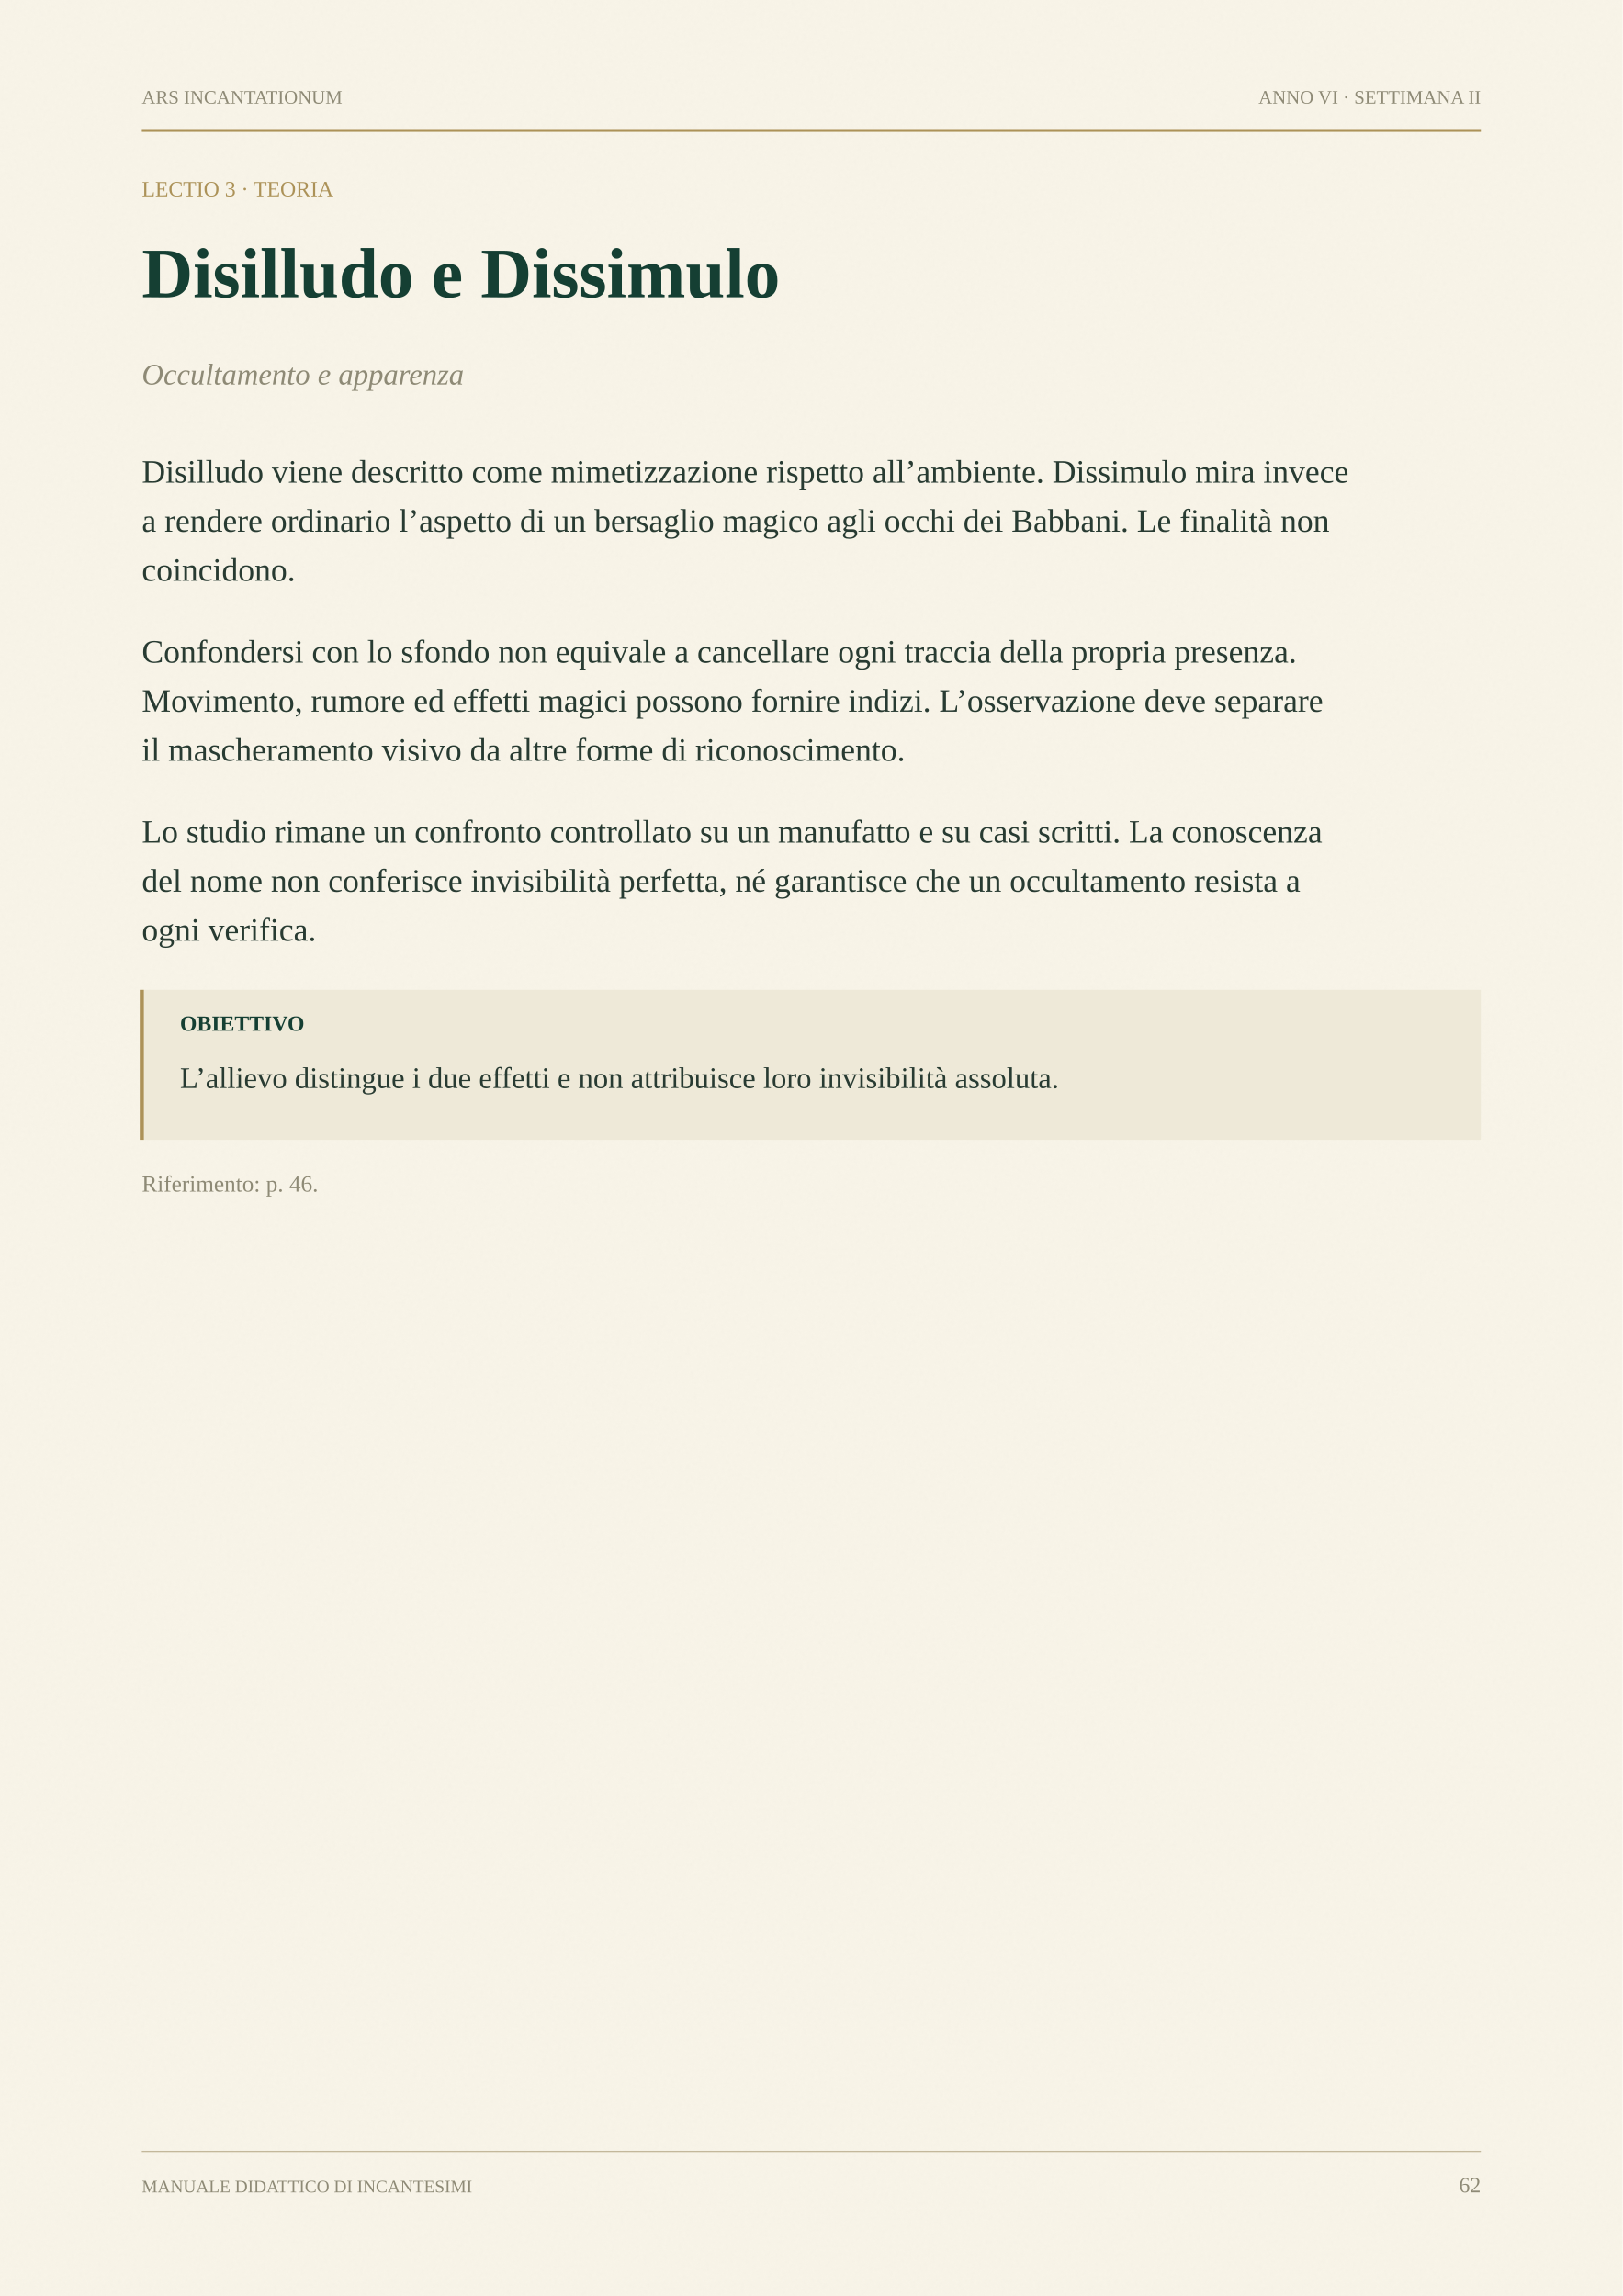
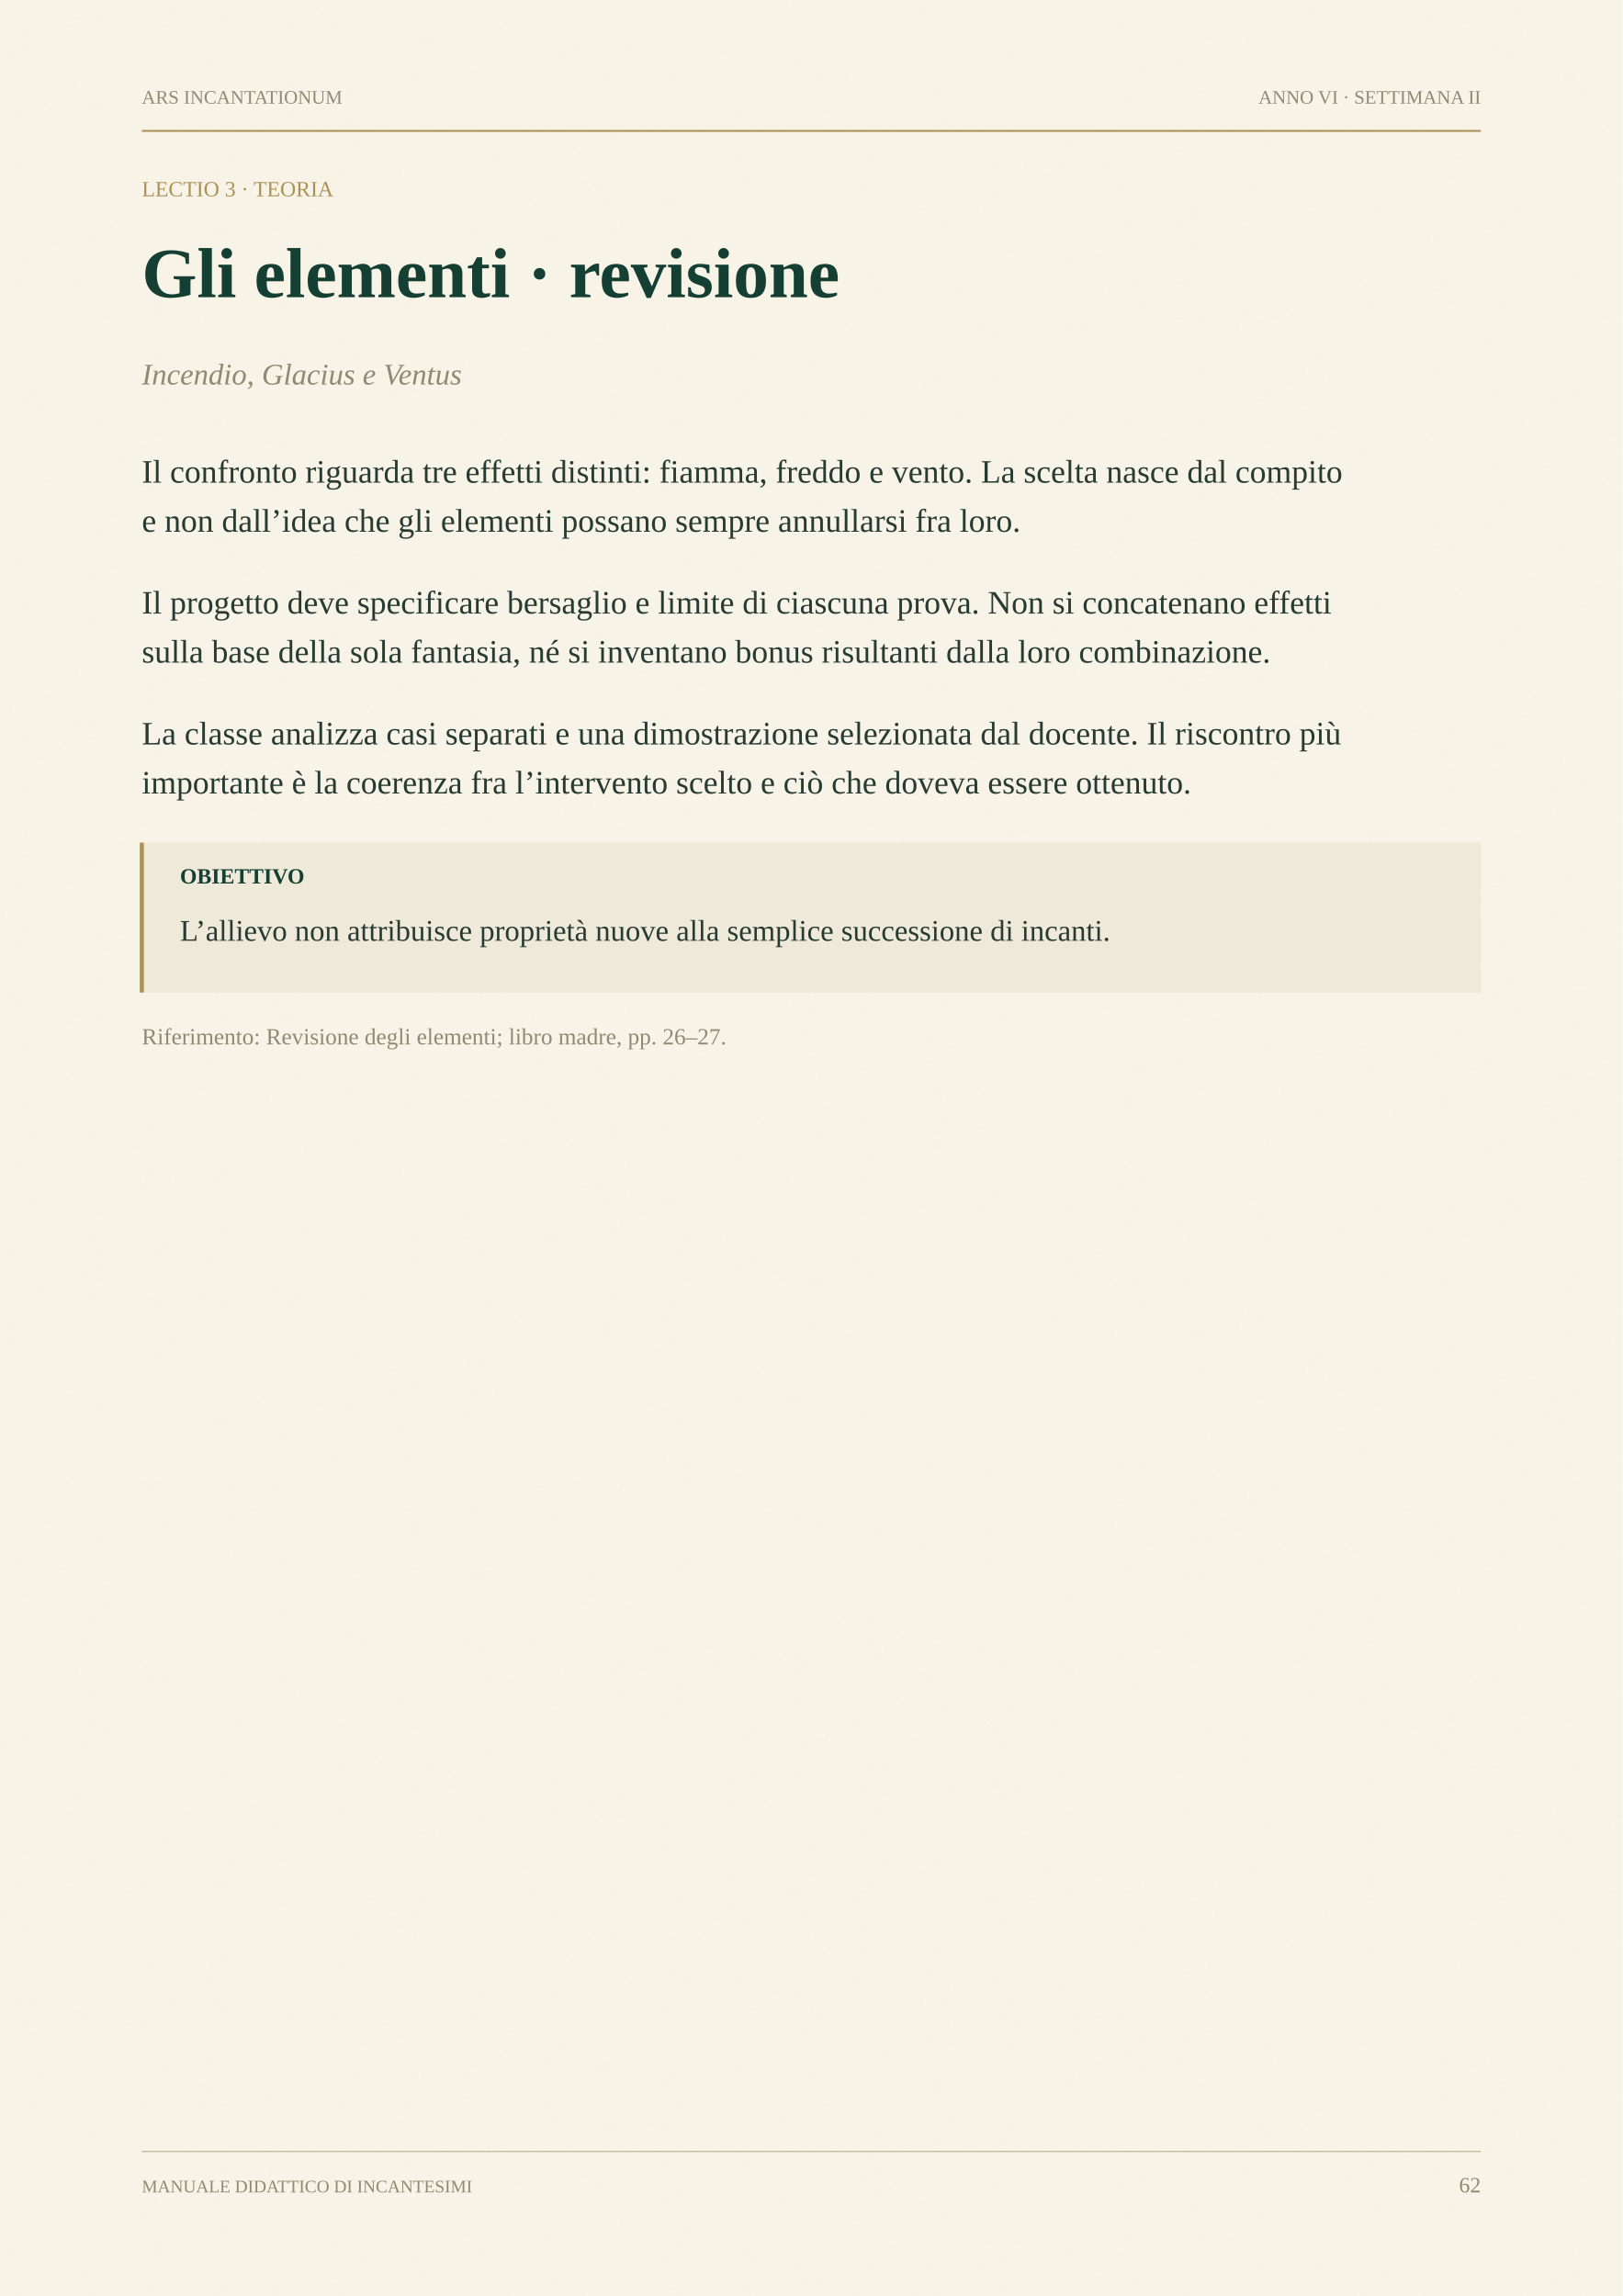
<svg xmlns="http://www.w3.org/2000/svg" width="595" height="842" viewBox="0 0 595 842">
  <defs>
    <filter id="grain">
      <feTurbulence type="fractalNoise" baseFrequency=".7" numOctaves="3" stitchTiles="stitch" />
      <feColorMatrix type="saturate" values="0" />
    </filter>
    <pattern id="paper" width="595" height="842" patternUnits="userSpaceOnUse">
      <rect width="595" height="842" filter="url(#grain)" opacity=".17" />
    </pattern>
    <linearGradient id="leather">
      <stop stop-color="#072a22" />
      <stop offset=".12" stop-color="#19483b" />
      <stop offset=".6" stop-color="#103c30" />
      <stop offset="1" stop-color="#05261e" />
    </linearGradient>
  </defs>
  <rect width="595" height="842" fill="#f8f4e8" />
  <rect width="595" height="842" fill="url(#paper)" opacity=".17" />
  <text x="52" y="38" font-family="Georgia, Times New Roman, serif" font-size="7" fill="#8e8a76">ARS INCANTATIONUM</text>
  <text x="543" y="38" font-family="Georgia, Times New Roman, serif" font-size="7" fill="#8e8a76" text-anchor="end">ANNO VI · SETTIMANA II</text>
  <text x="52" y="72" font-family="Georgia, Times New Roman, serif" font-size="8" fill="#ac9258">LECTIO 3 · TEORIA</text>
  <path d="M52 48H543" stroke="#ac9258" stroke-width=".7" />
-   <text x="52" y="109" font-family="Georgia, Times New Roman, serif" font-size="26" fill="#153f33" font-weight="bold">Disilludo e Dissimulo</text>
-   <text x="52" y="141" font-family="Georgia, Times New Roman, serif" font-size="11" fill="#8e8a76" font-style="italic">Occultamento e apparenza</text>
-   <text x="52" y="177" font-family="Georgia, Times New Roman, serif" font-size="12" fill="#283b32">Disilludo viene descritto come mimetizzazione rispetto all’ambiente. Dissimulo mira invece</text>
-   <text x="52" y="195" font-family="Georgia, Times New Roman, serif" font-size="12" fill="#283b32">a rendere ordinario l’aspetto di un bersaglio magico agli occhi dei Babbani. Le finalità non</text>
-   <text x="52" y="213" font-family="Georgia, Times New Roman, serif" font-size="12" fill="#283b32">coincidono.</text>
-   <text x="52" y="243" font-family="Georgia, Times New Roman, serif" font-size="12" fill="#283b32">Confondersi con lo sfondo non equivale a cancellare ogni traccia della propria presenza.</text>
-   <text x="52" y="261" font-family="Georgia, Times New Roman, serif" font-size="12" fill="#283b32">Movimento, rumore ed effetti magici possono fornire indizi. L’osservazione deve separare</text>
-   <text x="52" y="279" font-family="Georgia, Times New Roman, serif" font-size="12" fill="#283b32">il mascheramento visivo da altre forme di riconoscimento.</text>
-   <text x="52" y="309" font-family="Georgia, Times New Roman, serif" font-size="12" fill="#283b32">Lo studio rimane un confronto controllato su un manufatto e su casi scritti. La conoscenza</text>
-   <text x="52" y="327" font-family="Georgia, Times New Roman, serif" font-size="12" fill="#283b32">del nome non conferisce invisibilità perfetta, né garantisce che un occultamento resista a</text>
-   <text x="52" y="345" font-family="Georgia, Times New Roman, serif" font-size="12" fill="#283b32">ogni verifica.</text>
-   <rect x="52" y="363" width="491" height="55" fill="#eee9d8" />
-   <path d="M52 363v55" stroke="#ac9258" stroke-width="1.5" />
-   <text x="66" y="378" font-family="Georgia, Times New Roman, serif" font-size="8" fill="#153f33" font-weight="bold">OBIETTIVO</text>
-   <text x="66" y="399" font-family="Georgia, Times New Roman, serif" font-size="11" fill="#283b32">L’allievo distingue i due effetti e non attribuisce loro invisibilità assoluta.</text>
-   <text x="52" y="437" font-family="Georgia, Times New Roman, serif" font-size="8.5" fill="#8e8a76">Riferimento: p. 46.</text>
+   <text x="52" y="109" font-family="Georgia, Times New Roman, serif" font-size="26" fill="#153f33" font-weight="bold">Gli elementi · revisione</text>
+   <text x="52" y="141" font-family="Georgia, Times New Roman, serif" font-size="11" fill="#8e8a76" font-style="italic">Incendio, Glacius e Ventus</text>
+   <text x="52" y="177" font-family="Georgia, Times New Roman, serif" font-size="12" fill="#283b32">Il confronto riguarda tre effetti distinti: fiamma, freddo e vento. La scelta nasce dal compito</text>
+   <text x="52" y="195" font-family="Georgia, Times New Roman, serif" font-size="12" fill="#283b32">e non dall’idea che gli elementi possano sempre annullarsi fra loro.</text>
+   <text x="52" y="225" font-family="Georgia, Times New Roman, serif" font-size="12" fill="#283b32">Il progetto deve specificare bersaglio e limite di ciascuna prova. Non si concatenano effetti</text>
+   <text x="52" y="243" font-family="Georgia, Times New Roman, serif" font-size="12" fill="#283b32">sulla base della sola fantasia, né si inventano bonus risultanti dalla loro combinazione.</text>
+   <text x="52" y="273" font-family="Georgia, Times New Roman, serif" font-size="12" fill="#283b32">La classe analizza casi separati e una dimostrazione selezionata dal docente. Il riscontro più</text>
+   <text x="52" y="291" font-family="Georgia, Times New Roman, serif" font-size="12" fill="#283b32">importante è la coerenza fra l’intervento scelto e ciò che doveva essere ottenuto.</text>
+   <rect x="52" y="309" width="491" height="55" fill="#eee9d8" />
+   <path d="M52 309v55" stroke="#ac9258" stroke-width="1.5" />
+   <text x="66" y="324" font-family="Georgia, Times New Roman, serif" font-size="8" fill="#153f33" font-weight="bold">OBIETTIVO</text>
+   <text x="66" y="345" font-family="Georgia, Times New Roman, serif" font-size="11" fill="#283b32">L’allievo non attribuisce proprietà nuove alla semplice successione di incanti.</text>
+   <text x="52" y="383" font-family="Georgia, Times New Roman, serif" font-size="8.5" fill="#8e8a76">Riferimento: Revisione degli elementi; libro madre, pp. 26–27.</text>
  <path d="M52 789H543" stroke="#c3b89b" stroke-width=".45" />
  <text x="52" y="804" font-family="Georgia, Times New Roman, serif" font-size="6.5" fill="#8e8a76">MANUALE DIDATTICO DI INCANTESIMI</text>
  <text x="543" y="804" font-family="Georgia, Times New Roman, serif" font-size="8" fill="#8e8a76" text-anchor="end">62</text>
</svg>
